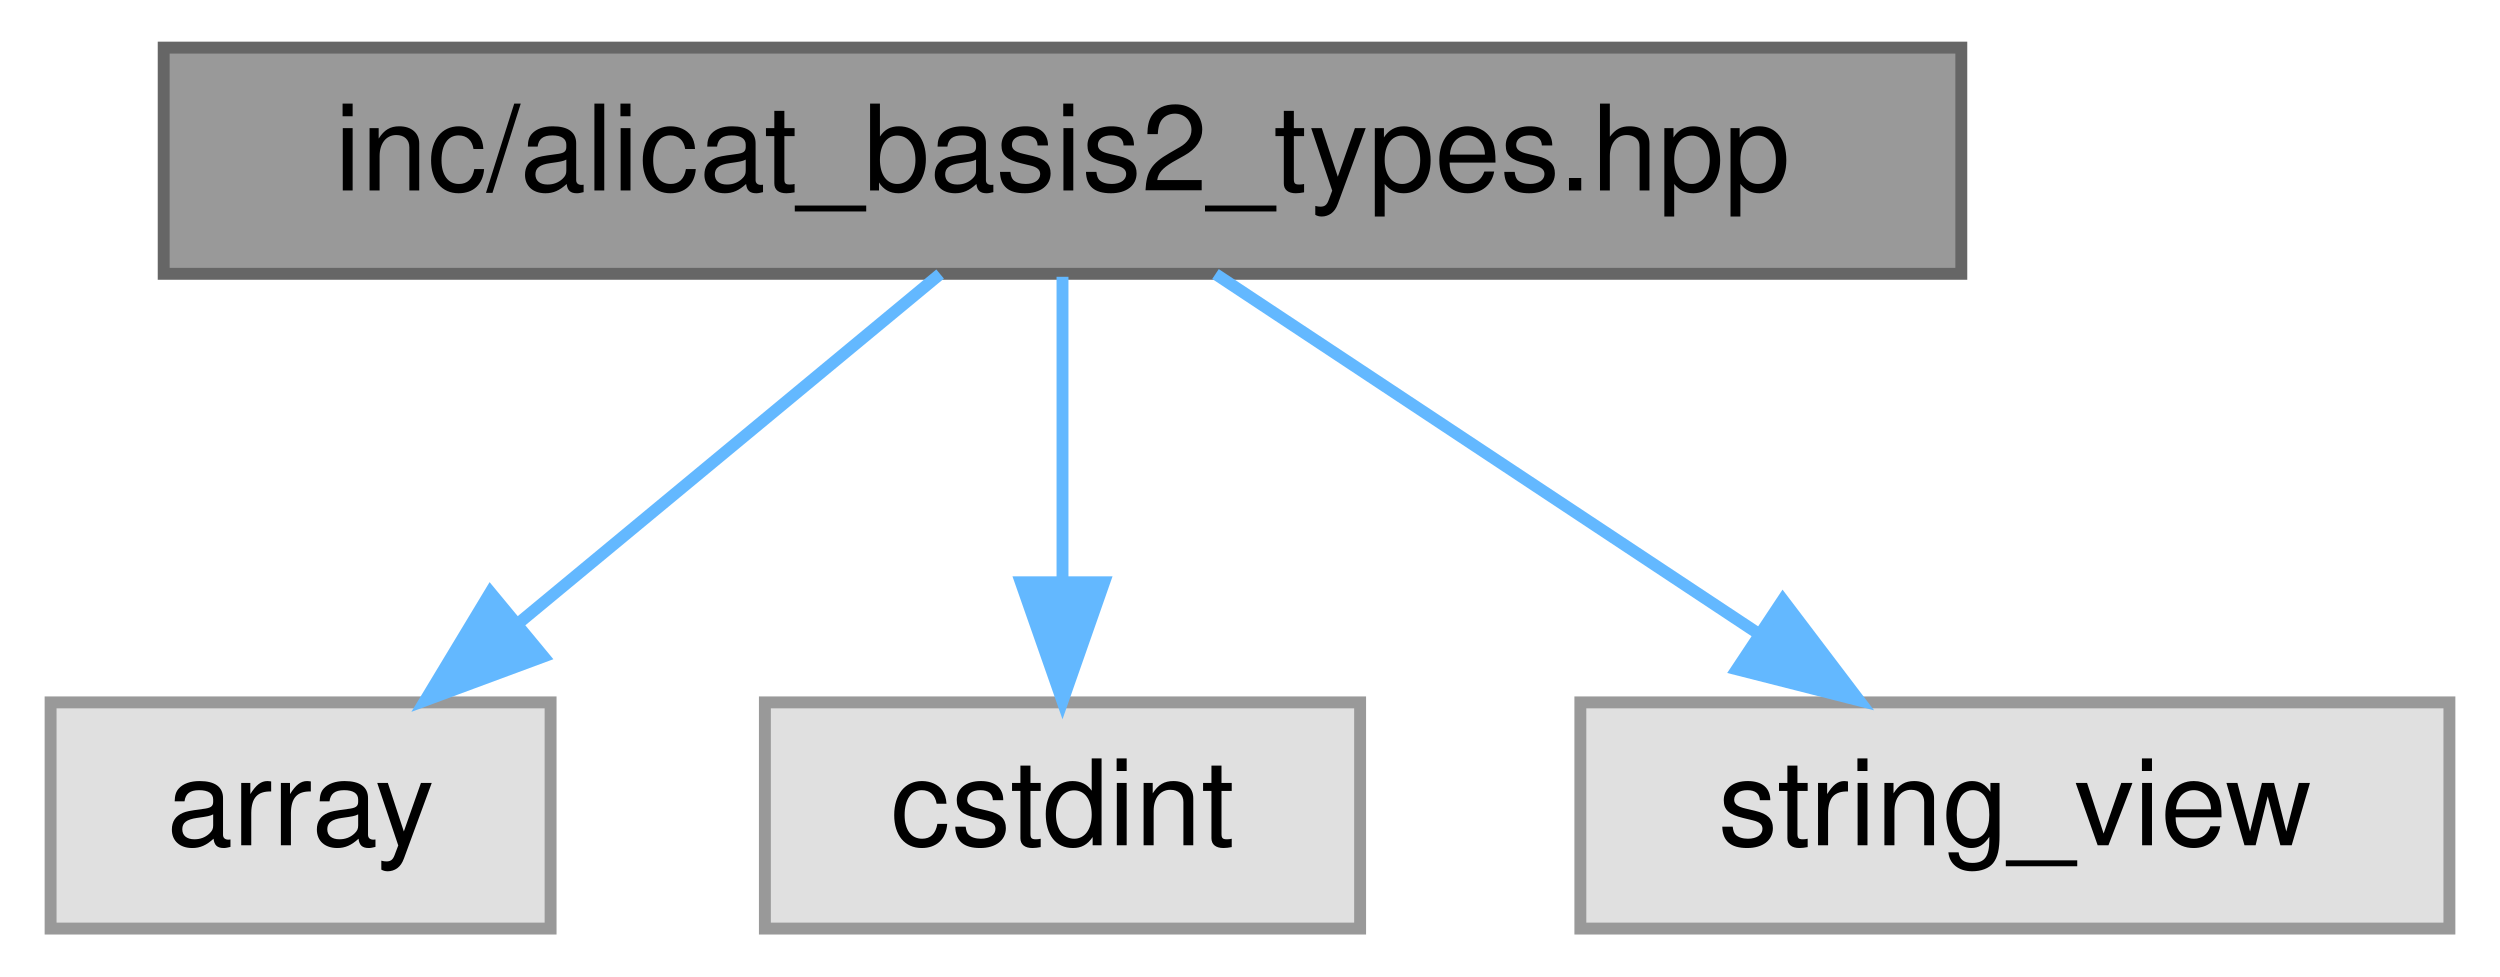
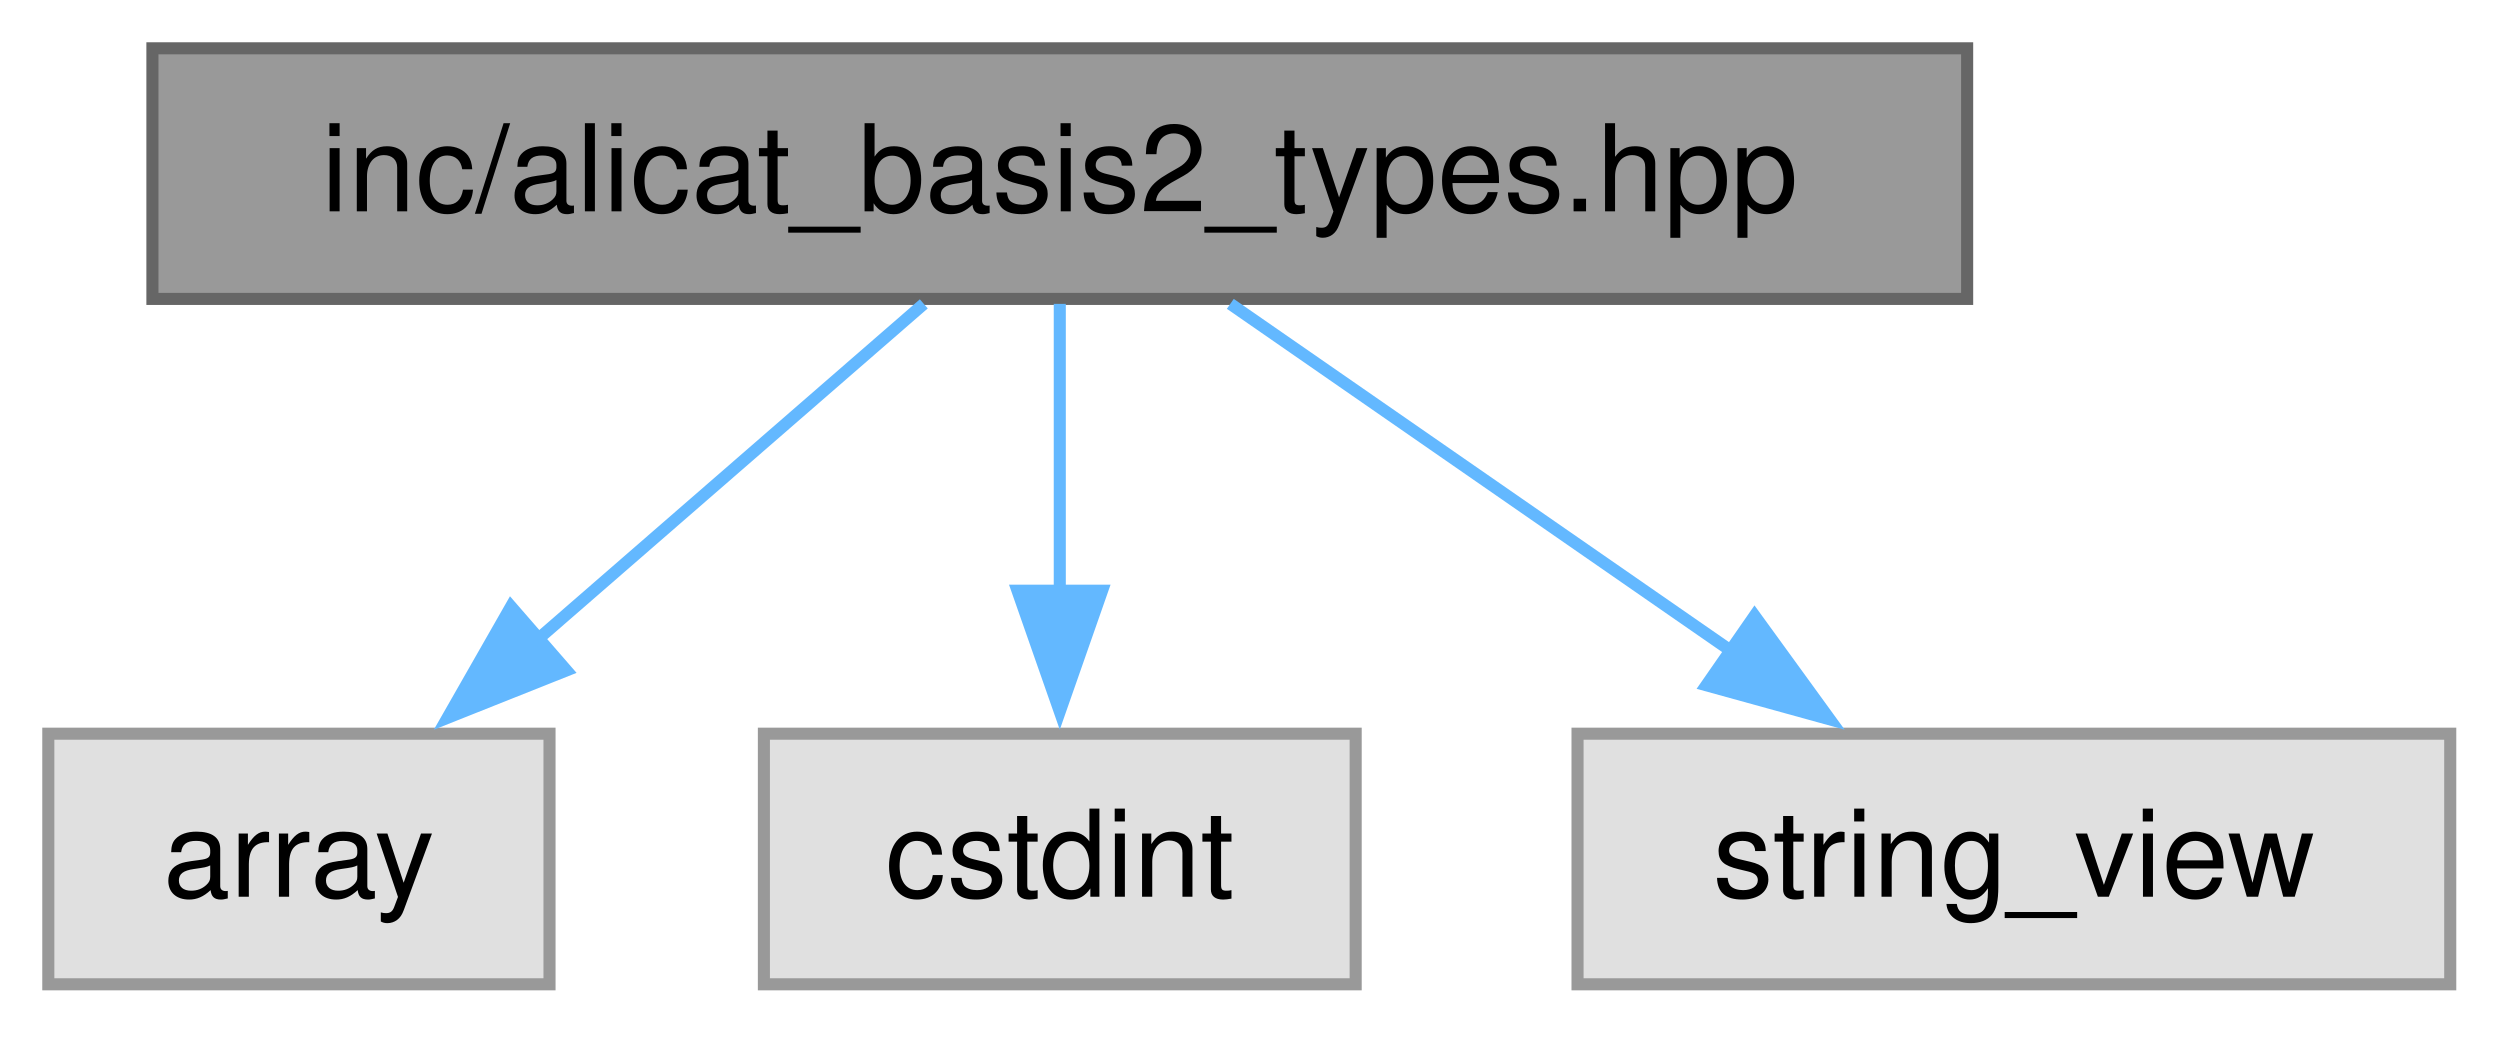
- <svg xmlns="http://www.w3.org/2000/svg" xmlns:xlink="http://www.w3.org/1999/xlink" width="210pt" height="82pt" viewBox="0.00 0.00 209.50 82.00">
-   <g id="graph0" class="graph" transform="scale(1 1) rotate(0) translate(4 78)">
+ <svg xmlns="http://www.w3.org/2000/svg" xmlns:xlink="http://www.w3.org/1999/xlink" width="207pt" height="86pt" viewBox="0.00 0.00 207.00 86.00">
+   <g id="graph0" class="graph" transform="scale(1 1) rotate(0) translate(4 81.5)">
    <g id="Node000001" class="node">
      <g id="a_Node000001">
        <a xlink:title="Public type definitions for the Alicat BASIS-2 driver.">
-           <polygon fill="#999999" stroke="#666666" points="160.5,-74 9.5,-74 9.5,-55 160.5,-55 160.5,-74" />
-           <text text-anchor="middle" x="85" y="-62" font-family="Helvetica,sans-Serif" font-size="10.00">inc/alicat_basis2_types.hpp</text>
+           <polygon fill="#999999" stroke="#666666" points="158.88,-77.5 8.62,-77.5 8.62,-56.75 158.88,-56.75 158.88,-77.5" />
+           <text xml:space="preserve" text-anchor="middle" x="83.75" y="-64" font-family="Helvetica,sans-Serif" font-size="10.00">inc/alicat_basis2_types.hpp</text>
        </a>
      </g>
    </g>
    <g id="Node000002" class="node">
      <g id="a_Node000002">
        <a xlink:title=" ">
-           <polygon fill="#e0e0e0" stroke="#999999" points="42,-19 0,-19 0,0 42,0 42,-19" />
-           <text text-anchor="middle" x="21" y="-7" font-family="Helvetica,sans-Serif" font-size="10.00">array</text>
+           <polygon fill="#e0e0e0" stroke="#999999" points="41.5,-20.75 0,-20.75 0,0 41.5,0 41.5,-20.75" />
+           <text xml:space="preserve" text-anchor="middle" x="20.75" y="-7.25" font-family="Helvetica,sans-Serif" font-size="10.00">array</text>
        </a>
      </g>
    </g>
    <g id="edge1_Node000001_Node000002" class="edge">
      <g id="a_edge1_Node000001_Node000002">
        <a xlink:title=" ">
-           <path fill="none" stroke="#63b8ff" d="M74.72,-54.98C65.16,-47.07 50.72,-35.11 39.22,-25.58" />
-           <polygon fill="#63b8ff" stroke="#63b8ff" points="41.4,-22.85 31.47,-19.17 36.94,-28.24 41.4,-22.85" />
+           <path fill="none" stroke="#63b8ff" d="M72.49,-56.34C63.62,-48.63 51.04,-37.7 40.5,-28.54" />
+           <polygon fill="#63b8ff" stroke="#63b8ff" points="42.9,-25.99 33.06,-22.07 38.31,-31.27 42.9,-25.99" />
        </a>
      </g>
    </g>
    <g id="Node000003" class="node">
      <g id="a_Node000003">
        <a xlink:title=" ">
-           <polygon fill="#e0e0e0" stroke="#999999" points="110,-19 60,-19 60,0 110,0 110,-19" />
-           <text text-anchor="middle" x="85" y="-7" font-family="Helvetica,sans-Serif" font-size="10.00">cstdint</text>
+           <polygon fill="#e0e0e0" stroke="#999999" points="108.25,-20.75 59.25,-20.75 59.25,0 108.25,0 108.25,-20.75" />
+           <text xml:space="preserve" text-anchor="middle" x="83.75" y="-7.25" font-family="Helvetica,sans-Serif" font-size="10.00">cstdint</text>
        </a>
      </g>
    </g>
    <g id="edge2_Node000001_Node000003" class="edge">
      <g id="a_edge2_Node000001_Node000003">
        <a xlink:title=" ">
-           <path fill="none" stroke="#63b8ff" d="M85,-54.75C85,-47.8 85,-37.85 85,-29.13" />
-           <polygon fill="#63b8ff" stroke="#63b8ff" points="88.5,-29.09 85,-19.09 81.5,-29.09 88.5,-29.09" />
+           <path fill="none" stroke="#63b8ff" d="M83.75,-56.34C83.75,-49.72 83.75,-40.72 83.75,-32.52" />
+           <polygon fill="#63b8ff" stroke="#63b8ff" points="87.25,-32.59 83.75,-22.59 80.25,-32.59 87.25,-32.59" />
        </a>
      </g>
    </g>
    <g id="Node000004" class="node">
      <g id="a_Node000004">
        <a xlink:title=" ">
-           <polygon fill="#e0e0e0" stroke="#999999" points="201.5,-19 128.5,-19 128.5,0 201.5,0 201.5,-19" />
-           <text text-anchor="middle" x="165" y="-7" font-family="Helvetica,sans-Serif" font-size="10.00">string_view</text>
+           <polygon fill="#e0e0e0" stroke="#999999" points="198.88,-20.75 126.62,-20.75 126.62,0 198.88,0 198.88,-20.75" />
+           <text xml:space="preserve" text-anchor="middle" x="162.75" y="-7.25" font-family="Helvetica,sans-Serif" font-size="10.00">string_view</text>
        </a>
      </g>
    </g>
    <g id="edge3_Node000001_Node000004" class="edge">
      <g id="a_edge3_Node000001_Node000004">
        <a xlink:title=" ">
-           <path fill="none" stroke="#63b8ff" d="M97.85,-54.98C110.14,-46.84 128.91,-34.41 143.48,-24.76" />
-           <polygon fill="#63b8ff" stroke="#63b8ff" points="145.51,-27.61 151.91,-19.17 141.64,-21.78 145.51,-27.61" />
+           <path fill="none" stroke="#63b8ff" d="M97.87,-56.34C109.44,-48.32 126.05,-36.81 139.57,-27.44" />
+           <polygon fill="#63b8ff" stroke="#63b8ff" points="141.28,-30.51 147.5,-21.94 137.29,-24.76 141.28,-30.51" />
        </a>
      </g>
    </g>
  </g>
</svg>
